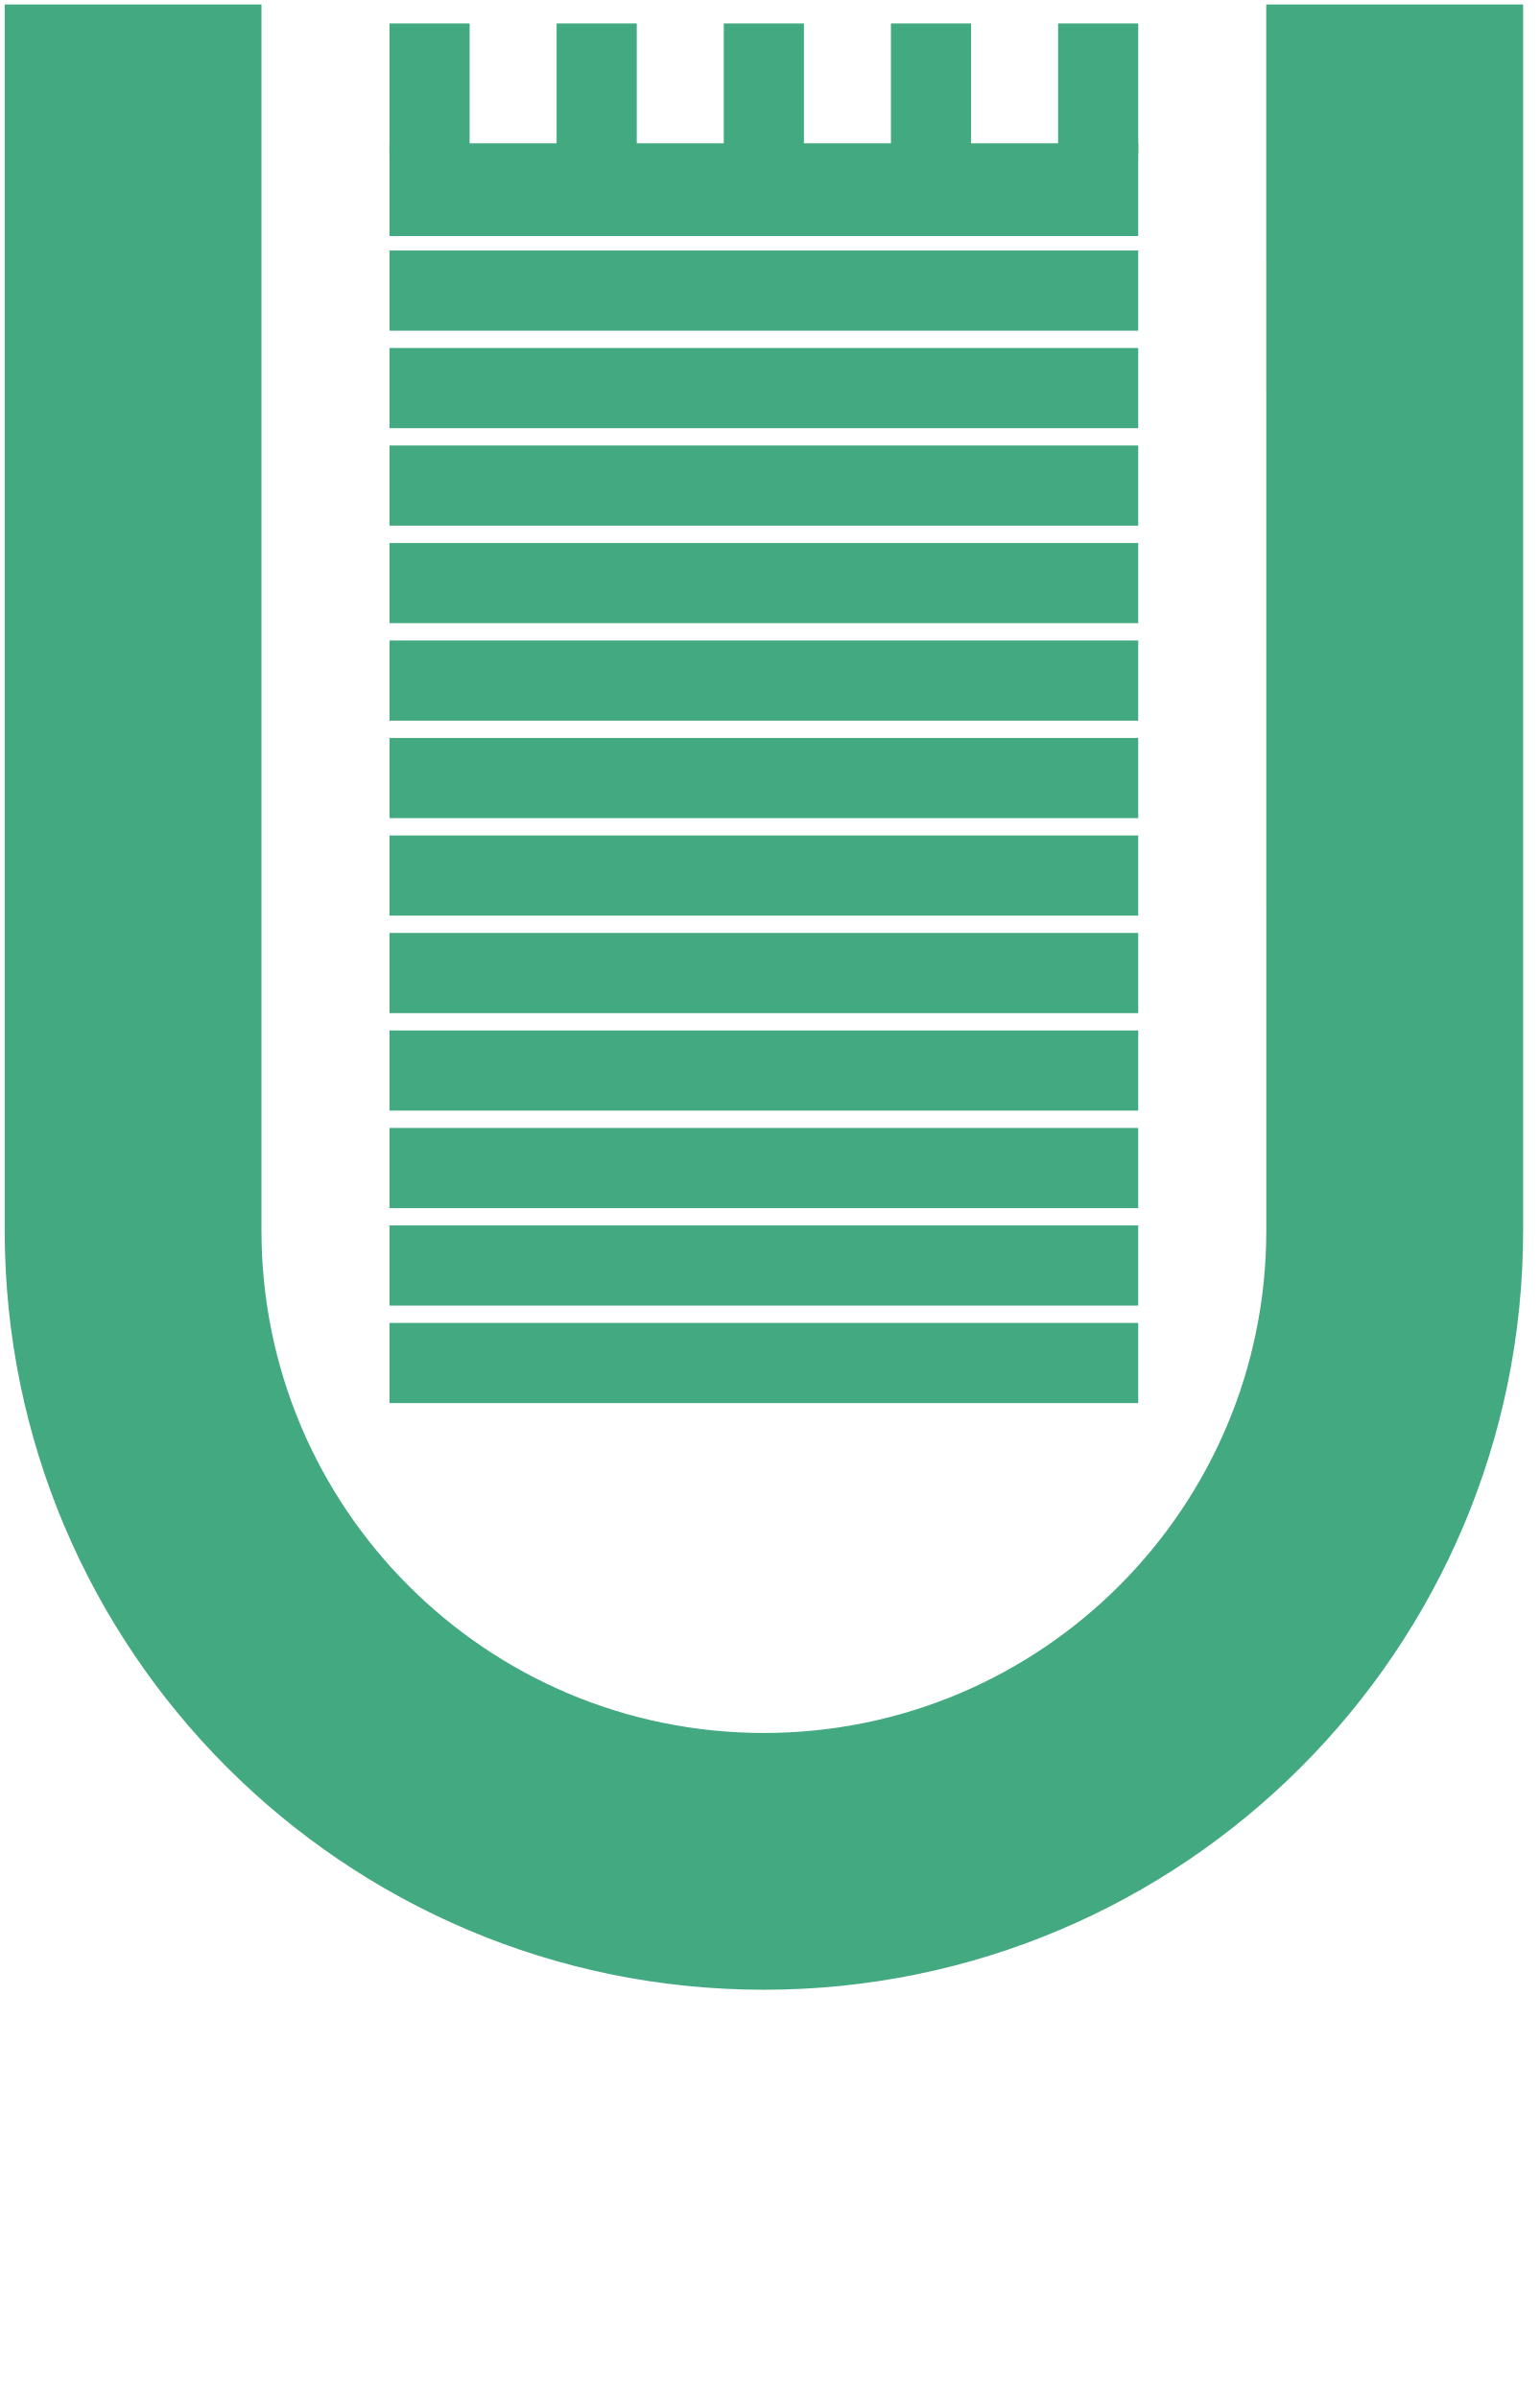
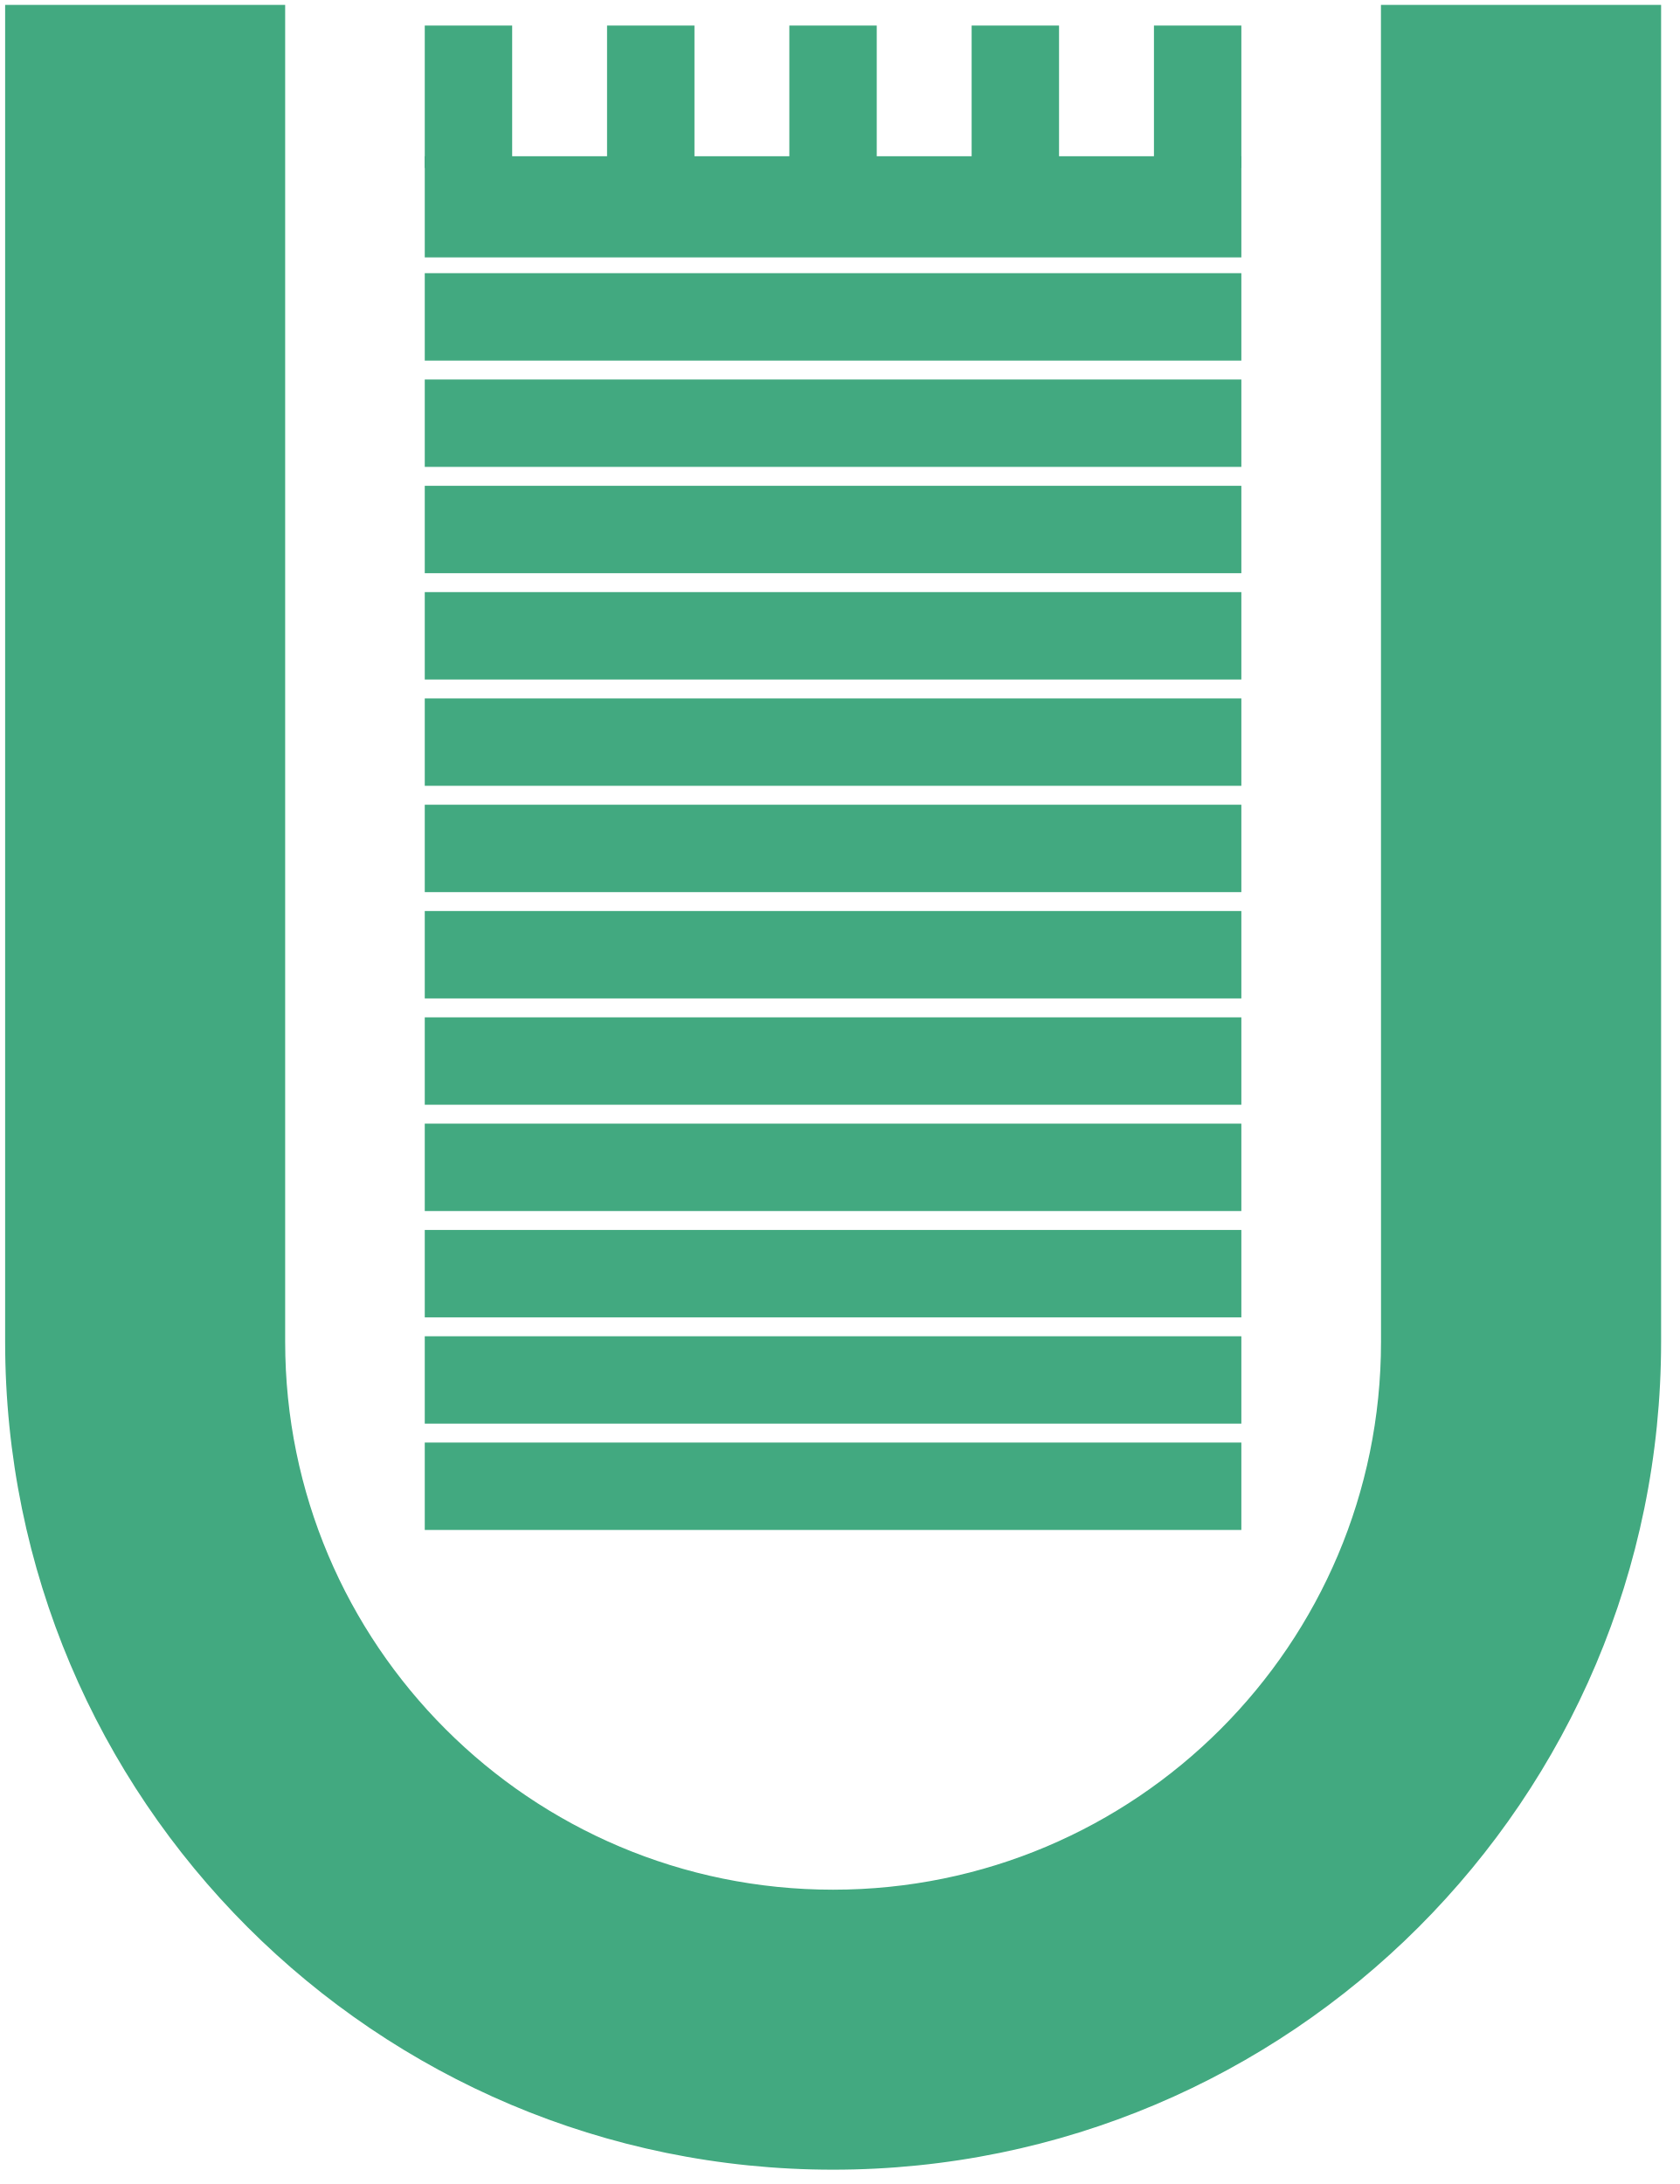
- <svg xmlns="http://www.w3.org/2000/svg" width="346pt" height="539pt" viewBox="0 0 346 539" version="1.1">
+ <svg xmlns="http://www.w3.org/2000/svg" width="346pt" height="450pt" viewBox="0 0 346 450" version="1.2">
  <g id="surface1">
    <path style=" stroke:none;fill-rule:nonzero;fill:rgb(25.899%,66.299%,50.2%);fill-opacity:1;" d="M 58.254 1.512 L 1.559 1.512 L 1.559 276.473 C 1.559 370.406 77.703 446.551 171.637 446.551 C 265.57 446.551 341.746 370.406 341.746 276.473 L 341.746 1.512 L 285.023 1.512 L 285.039 276.473 C 285.039 339.094 234.262 389.859 171.637 389.859 C 109.016 389.859 58.254 339.094 58.254 276.473 L 58.254 1.512 " />
    <path style="fill:none;stroke-width:10;stroke-linecap:butt;stroke-linejoin:miter;stroke:rgb(25.899%,66.299%,50.2%);stroke-opacity:1;stroke-miterlimit:3.864;" d="M 582.539 5374.883 L 15.586 5374.883 L 15.586 2625.273 C 15.586 1685.938 777.031 924.492 1716.367 924.492 C 2655.703 924.492 3417.461 1685.938 3417.461 2625.273 L 3417.461 5374.883 L 2850.234 5374.883 L 2850.391 2625.273 C 2850.391 1999.062 2342.617 1491.406 1716.367 1491.406 C 1090.156 1491.406 582.539 1999.062 582.539 2625.273 Z M 582.539 5374.883 " transform="matrix(0.1,0,0,-0.1,0,539)" />
    <path style=" stroke:none;fill-rule:nonzero;fill:rgb(25.899%,66.299%,50.2%);fill-opacity:1;" d="M 88.016 297.73 L 255.262 297.73 L 255.262 314.738 L 88.016 314.738 L 88.016 297.73 " />
    <path style="fill:none;stroke-width:10;stroke-linecap:butt;stroke-linejoin:miter;stroke:rgb(25.899%,66.299%,50.2%);stroke-opacity:1;stroke-miterlimit:3.864;" d="M 880.156 2412.695 L 2552.617 2412.695 L 2552.617 2242.617 L 880.156 2242.617 Z M 880.156 2412.695 " transform="matrix(0.1,0,0,-0.1,0,539)" />
    <path style=" stroke:none;fill-rule:nonzero;fill:rgb(25.899%,66.299%,50.2%);fill-opacity:1;" d="M 88.016 275.828 L 255.262 275.828 L 255.262 292.836 L 88.016 292.836 L 88.016 275.828 " />
    <path style="fill:none;stroke-width:10;stroke-linecap:butt;stroke-linejoin:miter;stroke:rgb(25.899%,66.299%,50.2%);stroke-opacity:1;stroke-miterlimit:3.864;" d="M 880.156 2631.719 L 2552.617 2631.719 L 2552.617 2461.641 L 880.156 2461.641 Z M 880.156 2631.719 " transform="matrix(0.1,0,0,-0.1,0,539)" />
    <path style=" stroke:none;fill-rule:nonzero;fill:rgb(25.899%,66.299%,50.2%);fill-opacity:1;" d="M 88.016 253.926 L 255.262 253.926 L 255.262 270.934 L 88.016 270.934 L 88.016 253.926 " />
    <path style="fill:none;stroke-width:10;stroke-linecap:butt;stroke-linejoin:miter;stroke:rgb(25.899%,66.299%,50.2%);stroke-opacity:1;stroke-miterlimit:3.864;" d="M 880.156 2850.742 L 2552.617 2850.742 L 2552.617 2680.664 L 880.156 2680.664 Z M 880.156 2850.742 " transform="matrix(0.1,0,0,-0.1,0,539)" />
    <path style=" stroke:none;fill-rule:nonzero;fill:rgb(25.899%,66.299%,50.2%);fill-opacity:1;" d="M 88.016 232.02 L 255.262 232.02 L 255.262 249.027 L 88.016 249.027 L 88.016 232.02 " />
    <path style="fill:none;stroke-width:10;stroke-linecap:butt;stroke-linejoin:miter;stroke:rgb(25.899%,66.299%,50.2%);stroke-opacity:1;stroke-miterlimit:3.864;" d="M 880.156 3069.805 L 2552.617 3069.805 L 2552.617 2899.727 L 880.156 2899.727 Z M 880.156 3069.805 " transform="matrix(0.1,0,0,-0.1,0,539)" />
    <path style=" stroke:none;fill-rule:nonzero;fill:rgb(25.899%,66.299%,50.2%);fill-opacity:1;" d="M 88.016 210.117 L 255.262 210.117 L 255.262 227.125 L 88.016 227.125 L 88.016 210.117 " />
    <path style="fill:none;stroke-width:10;stroke-linecap:butt;stroke-linejoin:miter;stroke:rgb(25.899%,66.299%,50.2%);stroke-opacity:1;stroke-miterlimit:3.864;" d="M 880.156 3288.828 L 2552.617 3288.828 L 2552.617 3118.75 L 880.156 3118.75 Z M 880.156 3288.828 " transform="matrix(0.1,0,0,-0.1,0,539)" />
    <path style=" stroke:none;fill-rule:nonzero;fill:rgb(25.899%,66.299%,50.2%);fill-opacity:1;" d="M 88.016 188.211 L 255.262 188.211 L 255.262 205.219 L 88.016 205.219 L 88.016 188.211 " />
    <path style="fill:none;stroke-width:10;stroke-linecap:butt;stroke-linejoin:miter;stroke:rgb(25.899%,66.299%,50.2%);stroke-opacity:1;stroke-miterlimit:3.864;" d="M 880.156 3507.891 L 2552.617 3507.891 L 2552.617 3337.812 L 880.156 3337.812 Z M 880.156 3507.891 " transform="matrix(0.1,0,0,-0.1,0,539)" />
    <path style=" stroke:none;fill-rule:nonzero;fill:rgb(25.899%,66.299%,50.2%);fill-opacity:1;" d="M 88.016 166.309 L 255.262 166.309 L 255.262 183.316 L 88.016 183.316 L 88.016 166.309 " />
    <path style="fill:none;stroke-width:10;stroke-linecap:butt;stroke-linejoin:miter;stroke:rgb(25.899%,66.299%,50.2%);stroke-opacity:1;stroke-miterlimit:3.864;" d="M 880.156 3726.914 L 2552.617 3726.914 L 2552.617 3556.836 L 880.156 3556.836 Z M 880.156 3726.914 " transform="matrix(0.1,0,0,-0.1,0,539)" />
    <path style=" stroke:none;fill-rule:nonzero;fill:rgb(25.899%,66.299%,50.2%);fill-opacity:1;" d="M 88.016 144.402 L 255.262 144.402 L 255.262 161.41 L 88.016 161.41 L 88.016 144.402 " />
    <path style="fill:none;stroke-width:10;stroke-linecap:butt;stroke-linejoin:miter;stroke:rgb(25.899%,66.299%,50.2%);stroke-opacity:1;stroke-miterlimit:3.864;" d="M 880.156 3945.977 L 2552.617 3945.977 L 2552.617 3775.898 L 880.156 3775.898 Z M 880.156 3945.977 " transform="matrix(0.1,0,0,-0.1,0,539)" />
    <path style=" stroke:none;fill-rule:nonzero;fill:rgb(25.899%,66.299%,50.2%);fill-opacity:1;" d="M 88.016 122.5 L 255.262 122.5 L 255.262 139.508 L 88.016 139.508 L 88.016 122.5 " />
    <path style="fill:none;stroke-width:10;stroke-linecap:butt;stroke-linejoin:miter;stroke:rgb(25.899%,66.299%,50.2%);stroke-opacity:1;stroke-miterlimit:3.864;" d="M 880.156 4165 L 2552.617 4165 L 2552.617 3994.922 L 880.156 3994.922 Z M 880.156 4165 " transform="matrix(0.1,0,0,-0.1,0,539)" />
    <path style=" stroke:none;fill-rule:nonzero;fill:rgb(25.899%,66.299%,50.2%);fill-opacity:1;" d="M 88.016 100.598 L 255.262 100.598 L 255.262 117.605 L 88.016 117.605 L 88.016 100.598 " />
    <path style="fill:none;stroke-width:10;stroke-linecap:butt;stroke-linejoin:miter;stroke:rgb(25.899%,66.299%,50.2%);stroke-opacity:1;stroke-miterlimit:3.864;" d="M 880.156 4384.023 L 2552.617 4384.023 L 2552.617 4213.945 L 880.156 4213.945 Z M 880.156 4384.023 " transform="matrix(0.1,0,0,-0.1,0,539)" />
    <path style=" stroke:none;fill-rule:nonzero;fill:rgb(25.899%,66.299%,50.2%);fill-opacity:1;" d="M 88.016 78.691 L 255.262 78.691 L 255.262 95.699 L 88.016 95.699 L 88.016 78.691 " />
    <path style="fill:none;stroke-width:10;stroke-linecap:butt;stroke-linejoin:miter;stroke:rgb(25.899%,66.299%,50.2%);stroke-opacity:1;stroke-miterlimit:3.864;" d="M 880.156 4603.086 L 2552.617 4603.086 L 2552.617 4433.008 L 880.156 4433.008 Z M 880.156 4603.086 " transform="matrix(0.1,0,0,-0.1,0,539)" />
    <path style=" stroke:none;fill-rule:nonzero;fill:rgb(25.899%,66.299%,50.2%);fill-opacity:1;" d="M 88.016 56.785 L 255.262 56.785 L 255.262 73.797 L 88.016 73.797 L 88.016 56.785 " />
    <path style="fill:none;stroke-width:10;stroke-linecap:butt;stroke-linejoin:miter;stroke:rgb(25.899%,66.299%,50.2%);stroke-opacity:1;stroke-miterlimit:3.864;" d="M 880.156 4822.148 L 2552.617 4822.148 L 2552.617 4652.031 L 880.156 4652.031 Z M 880.156 4822.148 " transform="matrix(0.1,0,0,-0.1,0,539)" />
    <path style=" stroke:none;fill-rule:nonzero;fill:rgb(25.899%,66.299%,50.2%);fill-opacity:1;" d="M 88.016 32.691 L 255.262 32.691 L 255.262 52.535 L 88.016 52.535 L 88.016 32.691 " />
    <path style="fill:none;stroke-width:10;stroke-linecap:butt;stroke-linejoin:miter;stroke:rgb(25.899%,66.299%,50.2%);stroke-opacity:1;stroke-miterlimit:3.864;" d="M 880.156 5063.086 L 2552.617 5063.086 L 2552.617 4864.648 L 880.156 4864.648 Z M 880.156 5063.086 " transform="matrix(0.1,0,0,-0.1,0,539)" />
    <path style=" stroke:none;fill-rule:nonzero;fill:rgb(25.899%,66.299%,50.2%);fill-opacity:1;" d="M 88.016 5.766 L 105.023 5.766 L 105.023 34.109 L 88.016 34.109 L 88.016 5.766 " />
    <path style="fill:none;stroke-width:10;stroke-linecap:butt;stroke-linejoin:miter;stroke:rgb(25.899%,66.299%,50.2%);stroke-opacity:1;stroke-miterlimit:3.864;" d="M 880.156 5332.344 L 1050.234 5332.344 L 1050.234 5048.906 L 880.156 5048.906 Z M 880.156 5332.344 " transform="matrix(0.1,0,0,-0.1,0,539)" />
    <path style=" stroke:none;fill-rule:nonzero;fill:rgb(25.899%,66.299%,50.2%);fill-opacity:1;" d="M 125.574 5.766 L 142.582 5.766 L 142.582 34.109 L 125.574 34.109 L 125.574 5.766 " />
    <path style="fill:none;stroke-width:10;stroke-linecap:butt;stroke-linejoin:miter;stroke:rgb(25.899%,66.299%,50.2%);stroke-opacity:1;stroke-miterlimit:3.864;" d="M 1255.742 5332.344 L 1425.82 5332.344 L 1425.82 5048.906 L 1255.742 5048.906 Z M 1255.742 5332.344 " transform="matrix(0.1,0,0,-0.1,0,539)" />
    <path style=" stroke:none;fill-rule:nonzero;fill:rgb(25.899%,66.299%,50.2%);fill-opacity:1;" d="M 163.133 5.766 L 180.141 5.766 L 180.141 34.109 L 163.133 34.109 L 163.133 5.766 " />
    <path style="fill:none;stroke-width:10;stroke-linecap:butt;stroke-linejoin:miter;stroke:rgb(25.899%,66.299%,50.2%);stroke-opacity:1;stroke-miterlimit:3.864;" d="M 1631.328 5332.344 L 1801.406 5332.344 L 1801.406 5048.906 L 1631.328 5048.906 Z M 1631.328 5332.344 " transform="matrix(0.1,0,0,-0.1,0,539)" />
    <path style=" stroke:none;fill-rule:nonzero;fill:rgb(25.899%,66.299%,50.2%);fill-opacity:1;" d="M 200.691 5.766 L 217.699 5.766 L 217.699 34.109 L 200.691 34.109 L 200.691 5.766 " />
    <path style="fill:none;stroke-width:10;stroke-linecap:butt;stroke-linejoin:miter;stroke:rgb(25.899%,66.299%,50.2%);stroke-opacity:1;stroke-miterlimit:3.864;" d="M 2006.914 5332.344 L 2176.992 5332.344 L 2176.992 5048.906 L 2006.914 5048.906 Z M 2006.914 5332.344 " transform="matrix(0.1,0,0,-0.1,0,539)" />
    <path style=" stroke:none;fill-rule:nonzero;fill:rgb(25.899%,66.299%,50.2%);fill-opacity:1;" d="M 238.254 5.766 L 255.262 5.766 L 255.262 34.109 L 238.254 34.109 L 238.254 5.766 " />
    <path style="fill:none;stroke-width:10;stroke-linecap:butt;stroke-linejoin:miter;stroke:rgb(25.899%,66.299%,50.2%);stroke-opacity:1;stroke-miterlimit:3.864;" d="M 2382.539 5332.344 L 2552.617 5332.344 L 2552.617 5048.906 L 2382.539 5048.906 Z M 2382.539 5332.344 " transform="matrix(0.1,0,0,-0.1,0,539)" />
  </g>
</svg>
